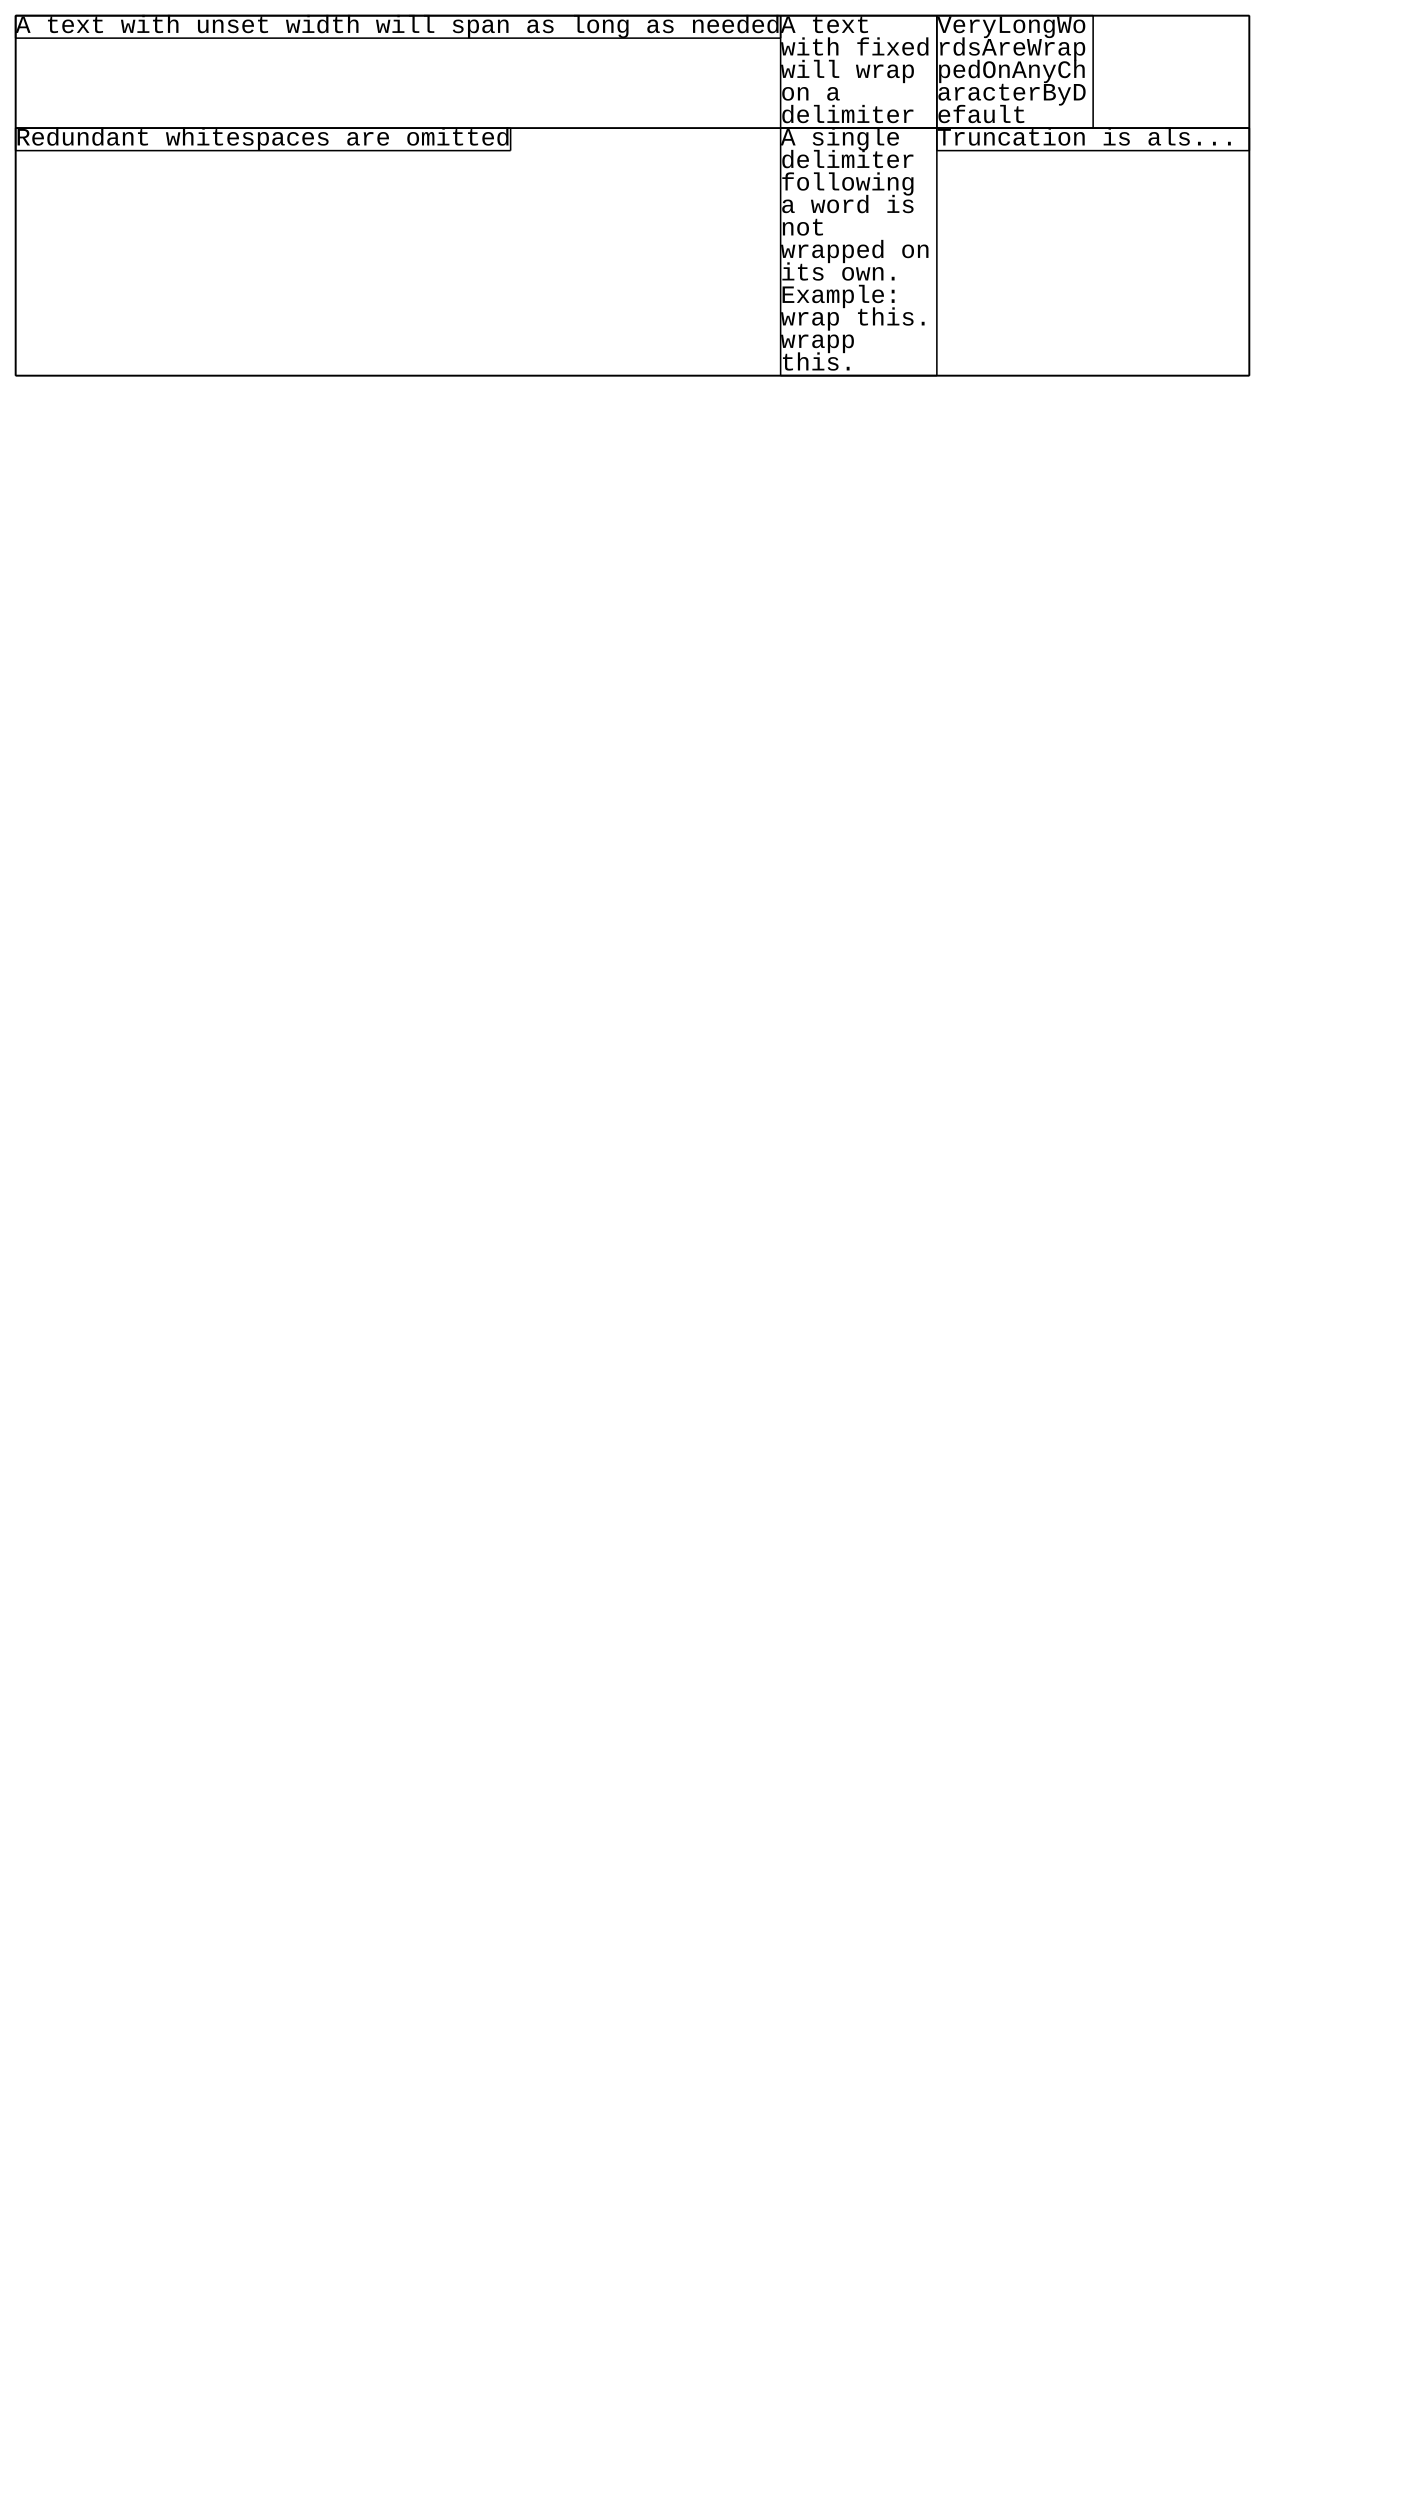
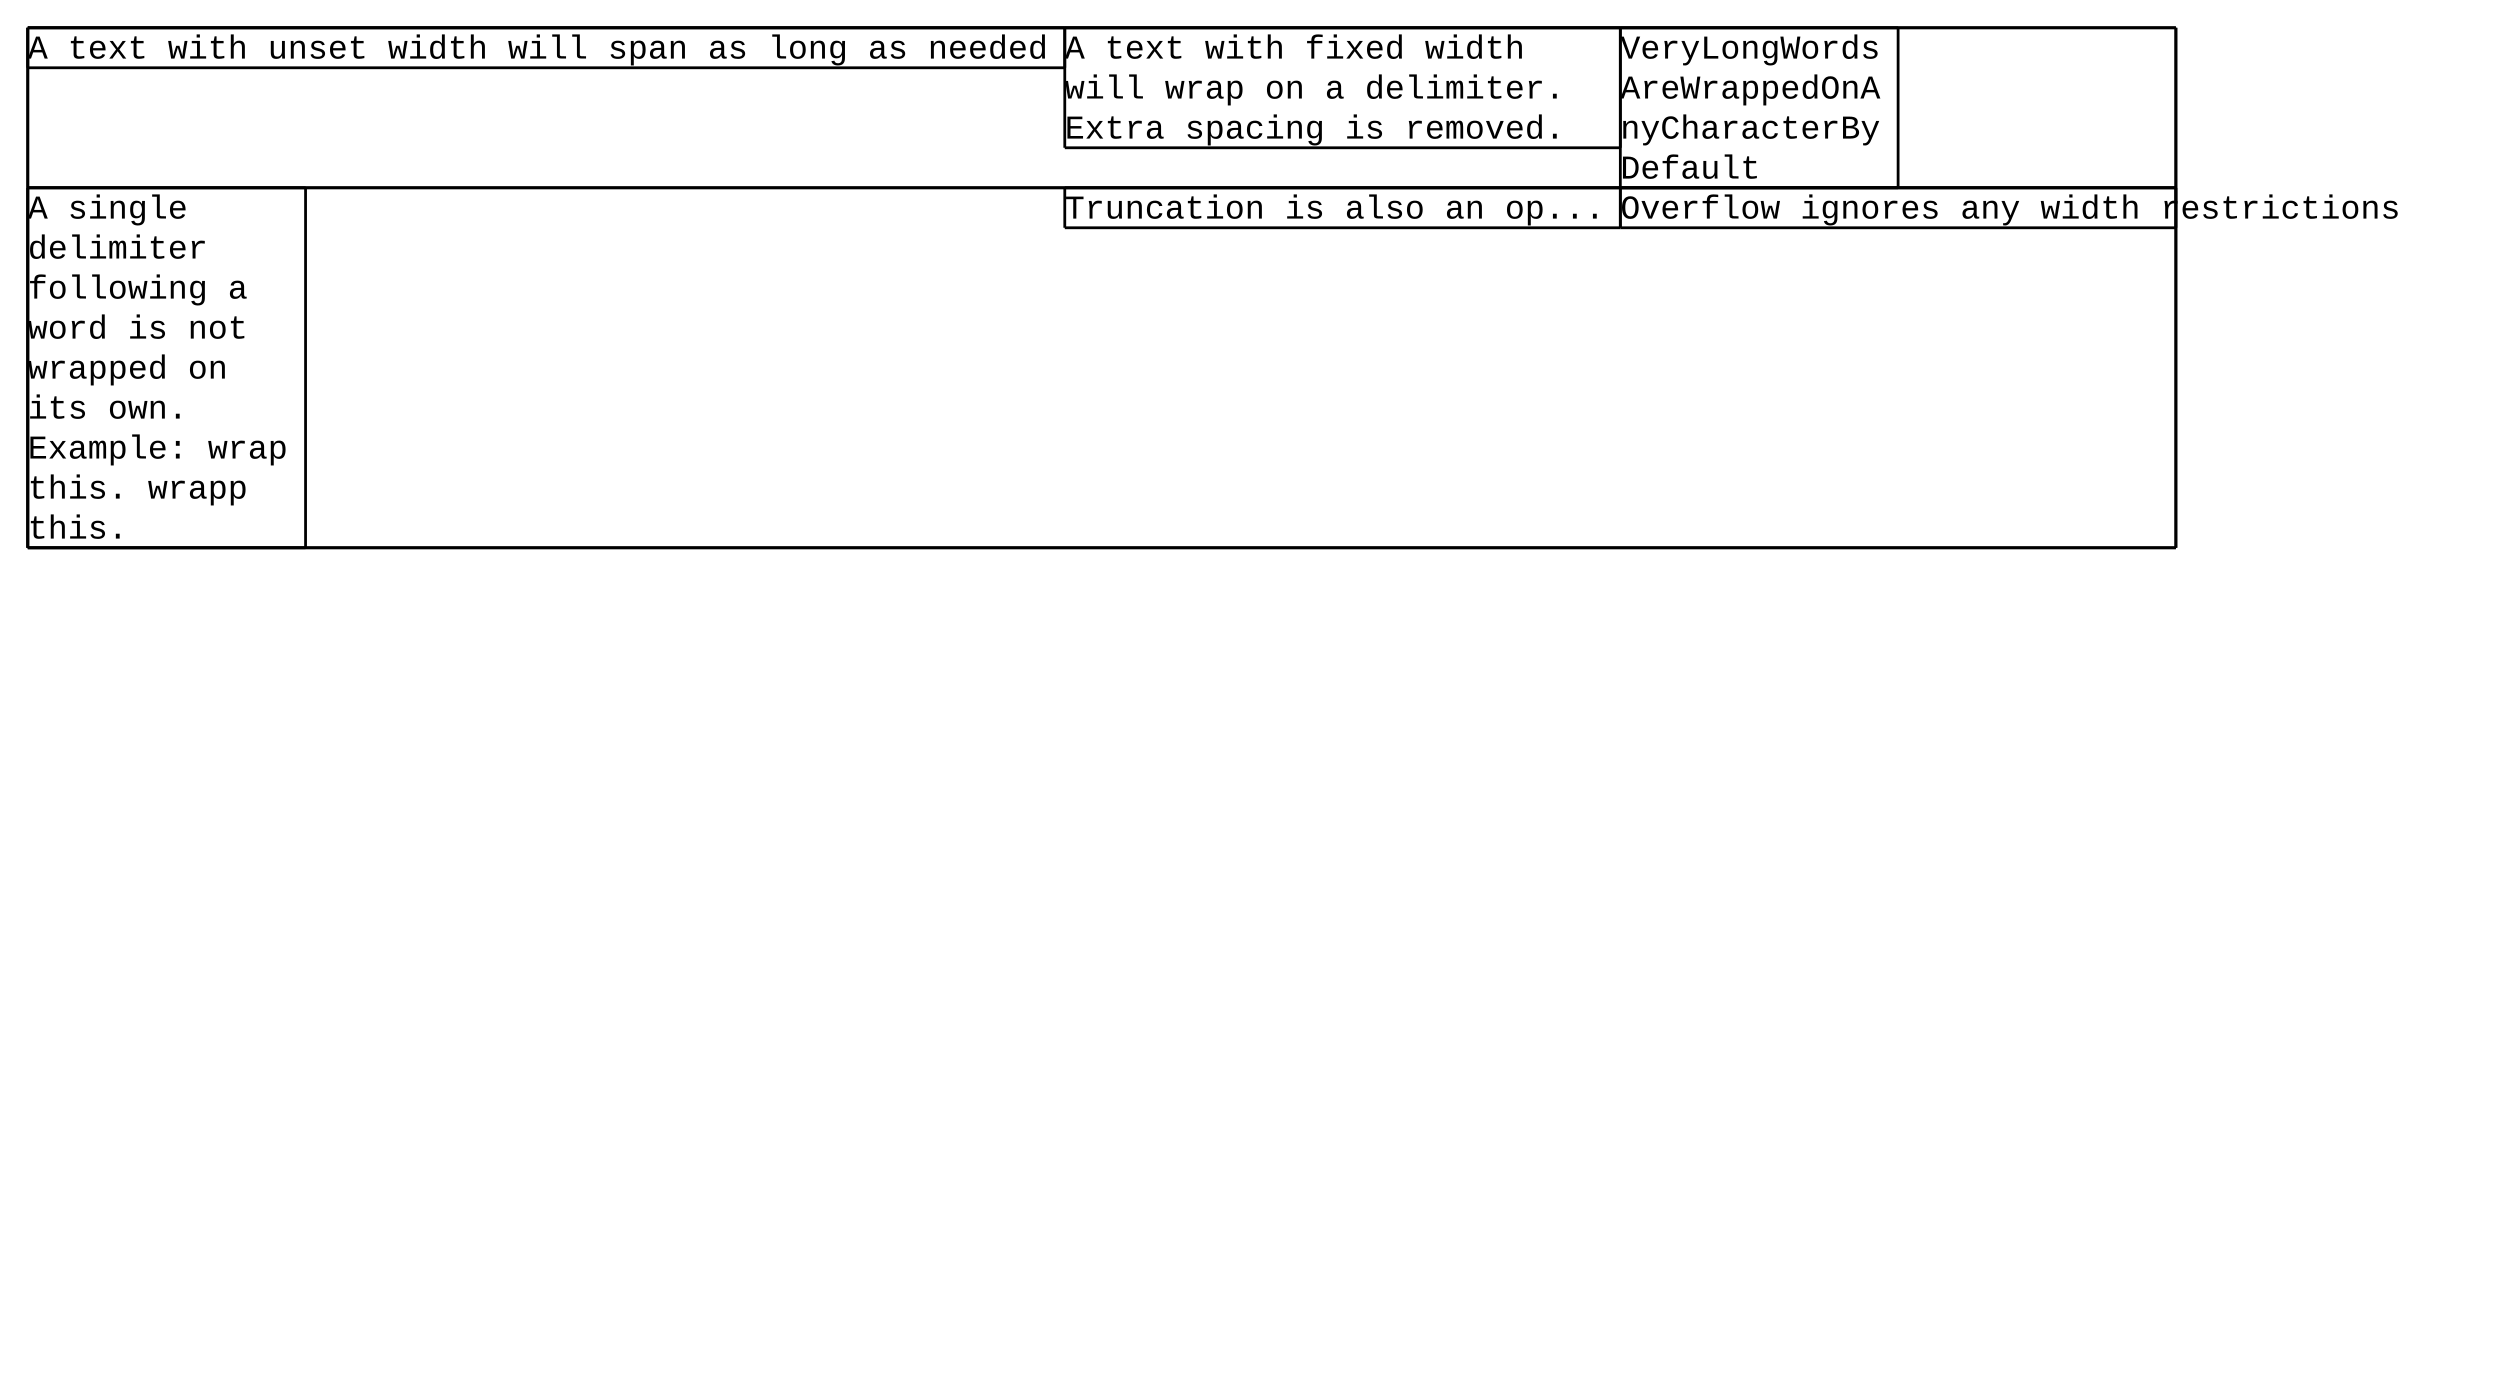
- <svg xmlns="http://www.w3.org/2000/svg" width="900" height="1600" version="1.1">
+ <svg xmlns="http://www.w3.org/2000/svg" width="900" height="500" version="1.1">
  <g class="table" transform="translate(10, 10)">
    <g class="table border">
-       <line x1="0" y1="0" x2="0.7896E3" y2="0" stroke-width="1" style="stroke:black;" />
-       <line x1="0.7896E3" y1="0" x2="0.7896E3" y2="0.2304E3" stroke-width="1" style="stroke:black;" />
-       <line x1="0.7896E3" y1="0.2304E3" x2="0" y2="0.2304E3" stroke-width="1" style="stroke:black;" />
-       <line x1="0" y1="0.2304E3" x2="0" y2="0" stroke-width="1" style="stroke:black;" />
+       <line x1="0" y1="0" x2="0.77332E3" y2="0" stroke-width="1" style="stroke:black;" />
+       <line x1="0.77332E3" y1="0" x2="0.77332E3" y2="0.1872E3" stroke-width="1" style="stroke:black;" />
+       <line x1="0.77332E3" y1="0.1872E3" x2="0" y2="0.1872E3" stroke-width="1" style="stroke:black;" />
+       <line x1="0" y1="0.1872E3" x2="0" y2="0" stroke-width="1" style="stroke:black;" />
    </g>
    <g class="row" transform="translate(0, 0)">
      <g class="row border">
-         <line x1="0" y1="0" x2="0.7896E3" y2="0" stroke-width="1" style="stroke:black;" />
-         <line x1="0.7896E3" y1="0" x2="0.7896E3" y2="0.72E2" stroke-width="1" style="stroke:black;" />
-         <line x1="0.7896E3" y1="0.72E2" x2="0" y2="0.72E2" stroke-width="1" style="stroke:black;" />
-         <line x1="0" y1="0.72E2" x2="0" y2="0" stroke-width="1" style="stroke:black;" />
+         <line x1="0" y1="0" x2="0.77332E3" y2="0" stroke-width="1" style="stroke:black;" />
+         <line x1="0.77332E3" y1="0" x2="0.77332E3" y2="0.576E2" stroke-width="1" style="stroke:black;" />
+         <line x1="0.77332E3" y1="0.576E2" x2="0" y2="0.576E2" stroke-width="1" style="stroke:black;" />
+         <line x1="0" y1="0.576E2" x2="0" y2="0" stroke-width="1" style="stroke:black;" />
      </g>
      <g class="cell" transform="translate(0, 0)">
        <g class="cell border">
-           <line x1="0" y1="0" x2="0.4896E3" y2="0" stroke-width="1" style="stroke:black;" />
-           <line x1="0.4896E3" y1="0" x2="0.4896E3" y2="0.144E2" stroke-width="1" style="stroke:black;" />
-           <line x1="0.4896E3" y1="0.144E2" x2="0" y2="0.144E2" stroke-width="1" style="stroke:black;" />
+           <line x1="0" y1="0" x2="0.37332E3" y2="0" stroke-width="1" style="stroke:black;" />
+           <line x1="0.37332E3" y1="0" x2="0.37332E3" y2="0.144E2" stroke-width="1" style="stroke:black;" />
+           <line x1="0.37332E3" y1="0.144E2" x2="0" y2="0.144E2" stroke-width="1" style="stroke:black;" />
          <line x1="0" y1="0.144E2" x2="0" y2="0" stroke-width="1" style="stroke:black;" />
        </g>
        <g class="textbox">
-           <text x="0" y="0.11088E2" style="fill:black;font-family:Courier New;text-anchor:start;font-weight:400;font-size:12pt;">A text with unset width will span as long as needed</text>
+           <text x="0" y="0.11088E2" style="fill:black;font-family:Courier New;text-anchor:start;font-weight:400;font-size:12px;">A text with unset width will span as long as needed</text>
        </g>
      </g>
-       <g class="cell" transform="translate(0.4896E3, 0)">
+       <g class="cell" transform="translate(0.37332E3, 0)">
+         <g class="cell border">
+           <line x1="0" y1="0" x2="200" y2="0" stroke-width="1" style="stroke:black;" />
+           <line x1="200" y1="0" x2="200" y2="0.432E2" stroke-width="1" style="stroke:black;" />
+           <line x1="200" y1="0.432E2" x2="0" y2="0.432E2" stroke-width="1" style="stroke:black;" />
+           <line x1="0" y1="0.432E2" x2="0" y2="0" stroke-width="1" style="stroke:black;" />
+         </g>
+         <g class="textbox">
+           <text x="0" y="0.11088E2" style="fill:black;font-family:Courier New;text-anchor:start;font-weight:400;font-size:12px;">A text with fixed width</text>
+           <text x="0" y="0.25488E2" style="fill:black;font-family:Courier New;text-anchor:start;font-weight:400;font-size:12px;">will wrap on a delimiter.</text>
+           <text x="0" y="0.39888E2" style="fill:black;font-family:Courier New;text-anchor:start;font-weight:400;font-size:12px;">Extra spacing is removed.</text>
+         </g>
+       </g>
+       <g class="cell" transform="translate(0.57332E3, 0)">
        <g class="cell border">
          <line x1="0" y1="0" x2="100" y2="0" stroke-width="1" style="stroke:black;" />
-           <line x1="100" y1="0" x2="100" y2="0.72E2" stroke-width="1" style="stroke:black;" />
-           <line x1="100" y1="0.72E2" x2="0" y2="0.72E2" stroke-width="1" style="stroke:black;" />
-           <line x1="0" y1="0.72E2" x2="0" y2="0" stroke-width="1" style="stroke:black;" />
+           <line x1="100" y1="0" x2="100" y2="0.576E2" stroke-width="1" style="stroke:black;" />
+           <line x1="100" y1="0.576E2" x2="0" y2="0.576E2" stroke-width="1" style="stroke:black;" />
+           <line x1="0" y1="0.576E2" x2="0" y2="0" stroke-width="1" style="stroke:black;" />
        </g>
        <g class="textbox">
-           <text x="0" y="0.11088E2" style="fill:black;font-family:Courier New;text-anchor:start;font-weight:400;font-size:12pt;">A text</text>
-           <text x="0" y="0.25488E2" style="fill:black;font-family:Courier New;text-anchor:start;font-weight:400;font-size:12pt;">with fixed</text>
-           <text x="0" y="0.39888E2" style="fill:black;font-family:Courier New;text-anchor:start;font-weight:400;font-size:12pt;">will wrap</text>
-           <text x="0" y="0.54288E2" style="fill:black;font-family:Courier New;text-anchor:start;font-weight:400;font-size:12pt;">on a</text>
-           <text x="0" y="0.68688E2" style="fill:black;font-family:Courier New;text-anchor:start;font-weight:400;font-size:12pt;">delimiter</text>
-         </g>
-       </g>
-       <g class="cell" transform="translate(0.5896E3, 0)">
-         <g class="cell border">
-           <line x1="0" y1="0" x2="100" y2="0" stroke-width="1" style="stroke:black;" />
-           <line x1="100" y1="0" x2="100" y2="0.72E2" stroke-width="1" style="stroke:black;" />
-           <line x1="100" y1="0.72E2" x2="0" y2="0.72E2" stroke-width="1" style="stroke:black;" />
-           <line x1="0" y1="0.72E2" x2="0" y2="0" stroke-width="1" style="stroke:black;" />
-         </g>
-         <g class="textbox">
-           <text x="0" y="0.11088E2" style="fill:black;font-family:Courier New;text-anchor:start;font-weight:400;font-size:12pt;">VeryLongWo</text>
-           <text x="0" y="0.25488E2" style="fill:black;font-family:Courier New;text-anchor:start;font-weight:400;font-size:12pt;">rdsAreWrap</text>
-           <text x="0" y="0.39888E2" style="fill:black;font-family:Courier New;text-anchor:start;font-weight:400;font-size:12pt;">pedOnAnyCh</text>
-           <text x="0" y="0.54288E2" style="fill:black;font-family:Courier New;text-anchor:start;font-weight:400;font-size:12pt;">aracterByD</text>
-           <text x="0" y="0.68688E2" style="fill:black;font-family:Courier New;text-anchor:start;font-weight:400;font-size:12pt;">efault</text>
+           <text x="0" y="0.1108800000000001E2" style="fill:black;font-family:Courier New;text-anchor:start;font-weight:400;font-size:12px;">VeryLongWords</text>
+           <text x="0" y="0.2548800000000001E2" style="fill:black;font-family:Courier New;text-anchor:start;font-weight:400;font-size:12px;">AreWrappedOnA</text>
+           <text x="0" y="0.3988800000000001E2" style="fill:black;font-family:Courier New;text-anchor:start;font-weight:400;font-size:12px;">nyCharacterBy</text>
+           <text x="0" y="0.5428800000000001E2" style="fill:black;font-family:Courier New;text-anchor:start;font-weight:400;font-size:12px;">Default</text>
        </g>
      </g>
    </g>
-     <g class="row" transform="translate(0, 0.72E2)">
+     <g class="row" transform="translate(0, 0.576E2)">
      <g class="row border">
-         <line x1="0" y1="0" x2="0.7896E3" y2="0" stroke-width="1" style="stroke:black;" />
-         <line x1="0.7896E3" y1="0" x2="0.7896E3" y2="0.1584E3" stroke-width="1" style="stroke:black;" />
-         <line x1="0.7896E3" y1="0.1584E3" x2="0" y2="0.1584E3" stroke-width="1" style="stroke:black;" />
-         <line x1="0" y1="0.1584E3" x2="0" y2="0" stroke-width="1" style="stroke:black;" />
+         <line x1="0" y1="0" x2="0.77332E3" y2="0" stroke-width="1" style="stroke:black;" />
+         <line x1="0.77332E3" y1="0" x2="0.77332E3" y2="0.1296E3" stroke-width="1" style="stroke:black;" />
+         <line x1="0.77332E3" y1="0.1296E3" x2="0" y2="0.1296E3" stroke-width="1" style="stroke:black;" />
+         <line x1="0" y1="0.1296E3" x2="0" y2="0" stroke-width="1" style="stroke:black;" />
      </g>
      <g class="cell" transform="translate(0, 0)">
        <g class="cell border">
-           <line x1="0" y1="0" x2="0.3168E3" y2="0" stroke-width="1" style="stroke:black;" />
-           <line x1="0.3168E3" y1="0" x2="0.3168E3" y2="0.144E2" stroke-width="1" style="stroke:black;" />
-           <line x1="0.3168E3" y1="0.144E2" x2="0" y2="0.144E2" stroke-width="1" style="stroke:black;" />
-           <line x1="0" y1="0.144E2" x2="0" y2="0" stroke-width="1" style="stroke:black;" />
+           <line x1="0" y1="0" x2="100" y2="0" stroke-width="1" style="stroke:black;" />
+           <line x1="100" y1="0" x2="100" y2="0.1296E3" stroke-width="1" style="stroke:black;" />
+           <line x1="100" y1="0.1296E3" x2="0" y2="0.1296E3" stroke-width="1" style="stroke:black;" />
+           <line x1="0" y1="0.1296E3" x2="0" y2="0" stroke-width="1" style="stroke:black;" />
        </g>
        <g class="textbox">
-           <text x="0" y="0.11088E2" style="fill:black;font-family:Courier New;text-anchor:start;font-weight:400;font-size:12pt;">Redundant whitespaces are omitted</text>
+           <text x="0" y="0.11088E2" style="fill:black;font-family:Courier New;text-anchor:start;font-weight:400;font-size:12px;">A single</text>
+           <text x="0" y="0.25488E2" style="fill:black;font-family:Courier New;text-anchor:start;font-weight:400;font-size:12px;">delimiter</text>
+           <text x="0" y="0.39888E2" style="fill:black;font-family:Courier New;text-anchor:start;font-weight:400;font-size:12px;">following a</text>
+           <text x="0" y="0.54288E2" style="fill:black;font-family:Courier New;text-anchor:start;font-weight:400;font-size:12px;">word is not</text>
+           <text x="0" y="0.68688E2" style="fill:black;font-family:Courier New;text-anchor:start;font-weight:400;font-size:12px;">wrapped on</text>
+           <text x="0" y="0.8308799999999999E2" style="fill:black;font-family:Courier New;text-anchor:start;font-weight:400;font-size:12px;">its own.</text>
+           <text x="0" y="0.9748799999999999E2" style="fill:black;font-family:Courier New;text-anchor:start;font-weight:400;font-size:12px;">Example: wrap</text>
+           <text x="0" y="0.111888E3" style="fill:black;font-family:Courier New;text-anchor:start;font-weight:400;font-size:12px;">this. wrapp</text>
+           <text x="0" y="0.126288E3" style="fill:black;font-family:Courier New;text-anchor:start;font-weight:400;font-size:12px;">this.</text>
        </g>
      </g>
-       <g class="cell" transform="translate(0.4896E3, 0)">
-         <g class="cell border">
-           <line x1="0" y1="0" x2="100" y2="0" stroke-width="1" style="stroke:black;" />
-           <line x1="100" y1="0" x2="100" y2="0.1584E3" stroke-width="1" style="stroke:black;" />
-           <line x1="100" y1="0.1584E3" x2="0" y2="0.1584E3" stroke-width="1" style="stroke:black;" />
-           <line x1="0" y1="0.1584E3" x2="0" y2="0" stroke-width="1" style="stroke:black;" />
-         </g>
-         <g class="textbox">
-           <text x="0" y="0.11088E2" style="fill:black;font-family:Courier New;text-anchor:start;font-weight:400;font-size:12pt;">A single</text>
-           <text x="0" y="0.25488E2" style="fill:black;font-family:Courier New;text-anchor:start;font-weight:400;font-size:12pt;">delimiter</text>
-           <text x="0" y="0.39888E2" style="fill:black;font-family:Courier New;text-anchor:start;font-weight:400;font-size:12pt;">following</text>
-           <text x="0" y="0.54288E2" style="fill:black;font-family:Courier New;text-anchor:start;font-weight:400;font-size:12pt;">a word is</text>
-           <text x="0" y="0.68688E2" style="fill:black;font-family:Courier New;text-anchor:start;font-weight:400;font-size:12pt;">not</text>
-           <text x="0" y="0.8308799999999999E2" style="fill:black;font-family:Courier New;text-anchor:start;font-weight:400;font-size:12pt;">wrapped on</text>
-           <text x="0" y="0.9748799999999999E2" style="fill:black;font-family:Courier New;text-anchor:start;font-weight:400;font-size:12pt;">its own.</text>
-           <text x="0" y="0.111888E3" style="fill:black;font-family:Courier New;text-anchor:start;font-weight:400;font-size:12pt;">Example:</text>
-           <text x="0" y="0.126288E3" style="fill:black;font-family:Courier New;text-anchor:start;font-weight:400;font-size:12pt;">wrap this.</text>
-           <text x="0" y="0.140688E3" style="fill:black;font-family:Courier New;text-anchor:start;font-weight:400;font-size:12pt;">wrapp</text>
-           <text x="0" y="0.155088E3" style="fill:black;font-family:Courier New;text-anchor:start;font-weight:400;font-size:12pt;">this.</text>
-         </g>
-       </g>
-       <g class="cell" transform="translate(0.5896E3, 0)">
+       <g class="cell" transform="translate(0.37332E3, 0)">
        <g class="cell border">
          <line x1="0" y1="0" x2="200" y2="0" stroke-width="1" style="stroke:black;" />
          <line x1="200" y1="0" x2="200" y2="0.144E2" stroke-width="1" style="stroke:black;" />
          <line x1="200" y1="0.144E2" x2="0" y2="0.144E2" stroke-width="1" style="stroke:black;" />
          <line x1="0" y1="0.144E2" x2="0" y2="0" stroke-width="1" style="stroke:black;" />
        </g>
        <g class="textbox">
-           <text x="0" y="0.11088E2" style="fill:black;font-family:Courier New;text-anchor:start;font-weight:400;font-size:12pt;">Truncation is als...</text>
+           <text x="0" y="0.11088E2" style="fill:black;font-family:Courier New;text-anchor:start;font-weight:400;font-size:12px;">Truncation is also an op...</text>
+         </g>
+       </g>
+       <g class="cell" transform="translate(0.57332E3, 0)">
+         <g class="cell border">
+           <line x1="0" y1="0" x2="200" y2="0" stroke-width="1" style="stroke:black;" />
+           <line x1="200" y1="0" x2="200" y2="0.144E2" stroke-width="1" style="stroke:black;" />
+           <line x1="200" y1="0.144E2" x2="0" y2="0.144E2" stroke-width="1" style="stroke:black;" />
+           <line x1="0" y1="0.144E2" x2="0" y2="0" stroke-width="1" style="stroke:black;" />
+         </g>
+         <g class="textbox">
+           <text x="0" y="0.11088E2" style="fill:black;font-family:Courier New;text-anchor:start;font-weight:400;font-size:12px;">Overflow ignores any width restrictions</text>
        </g>
      </g>
    </g>
  </g>
</svg>
